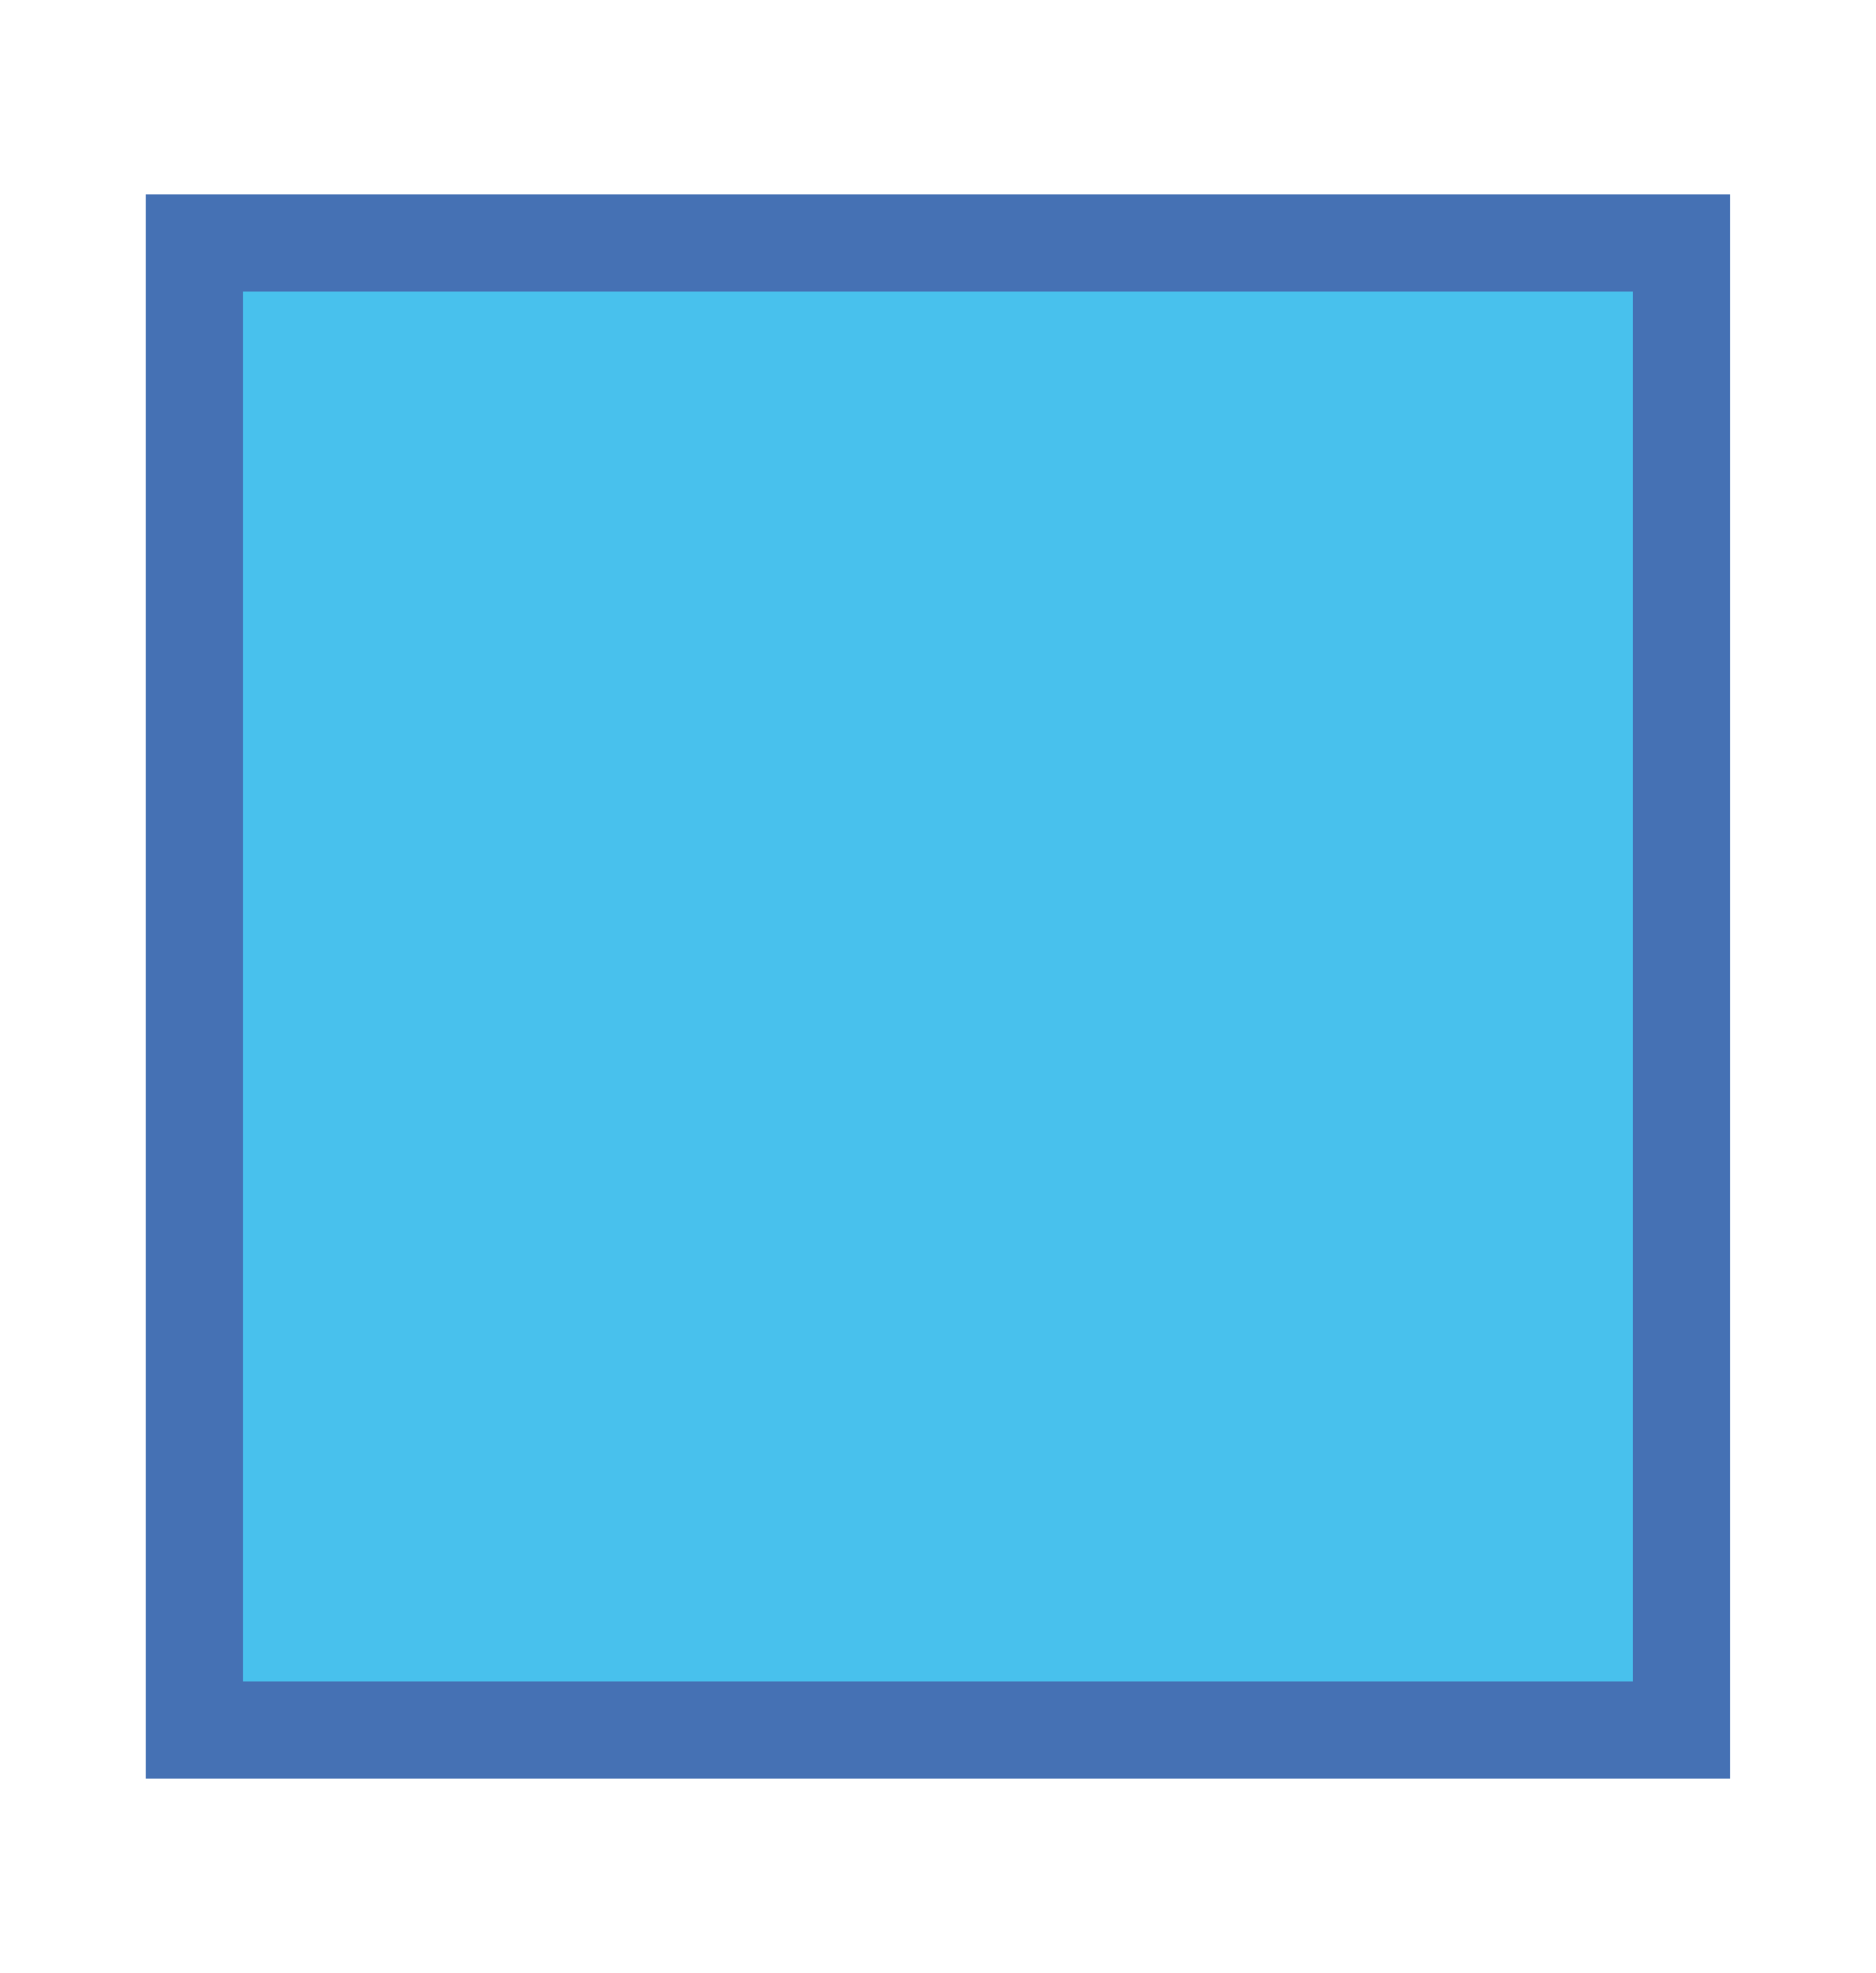
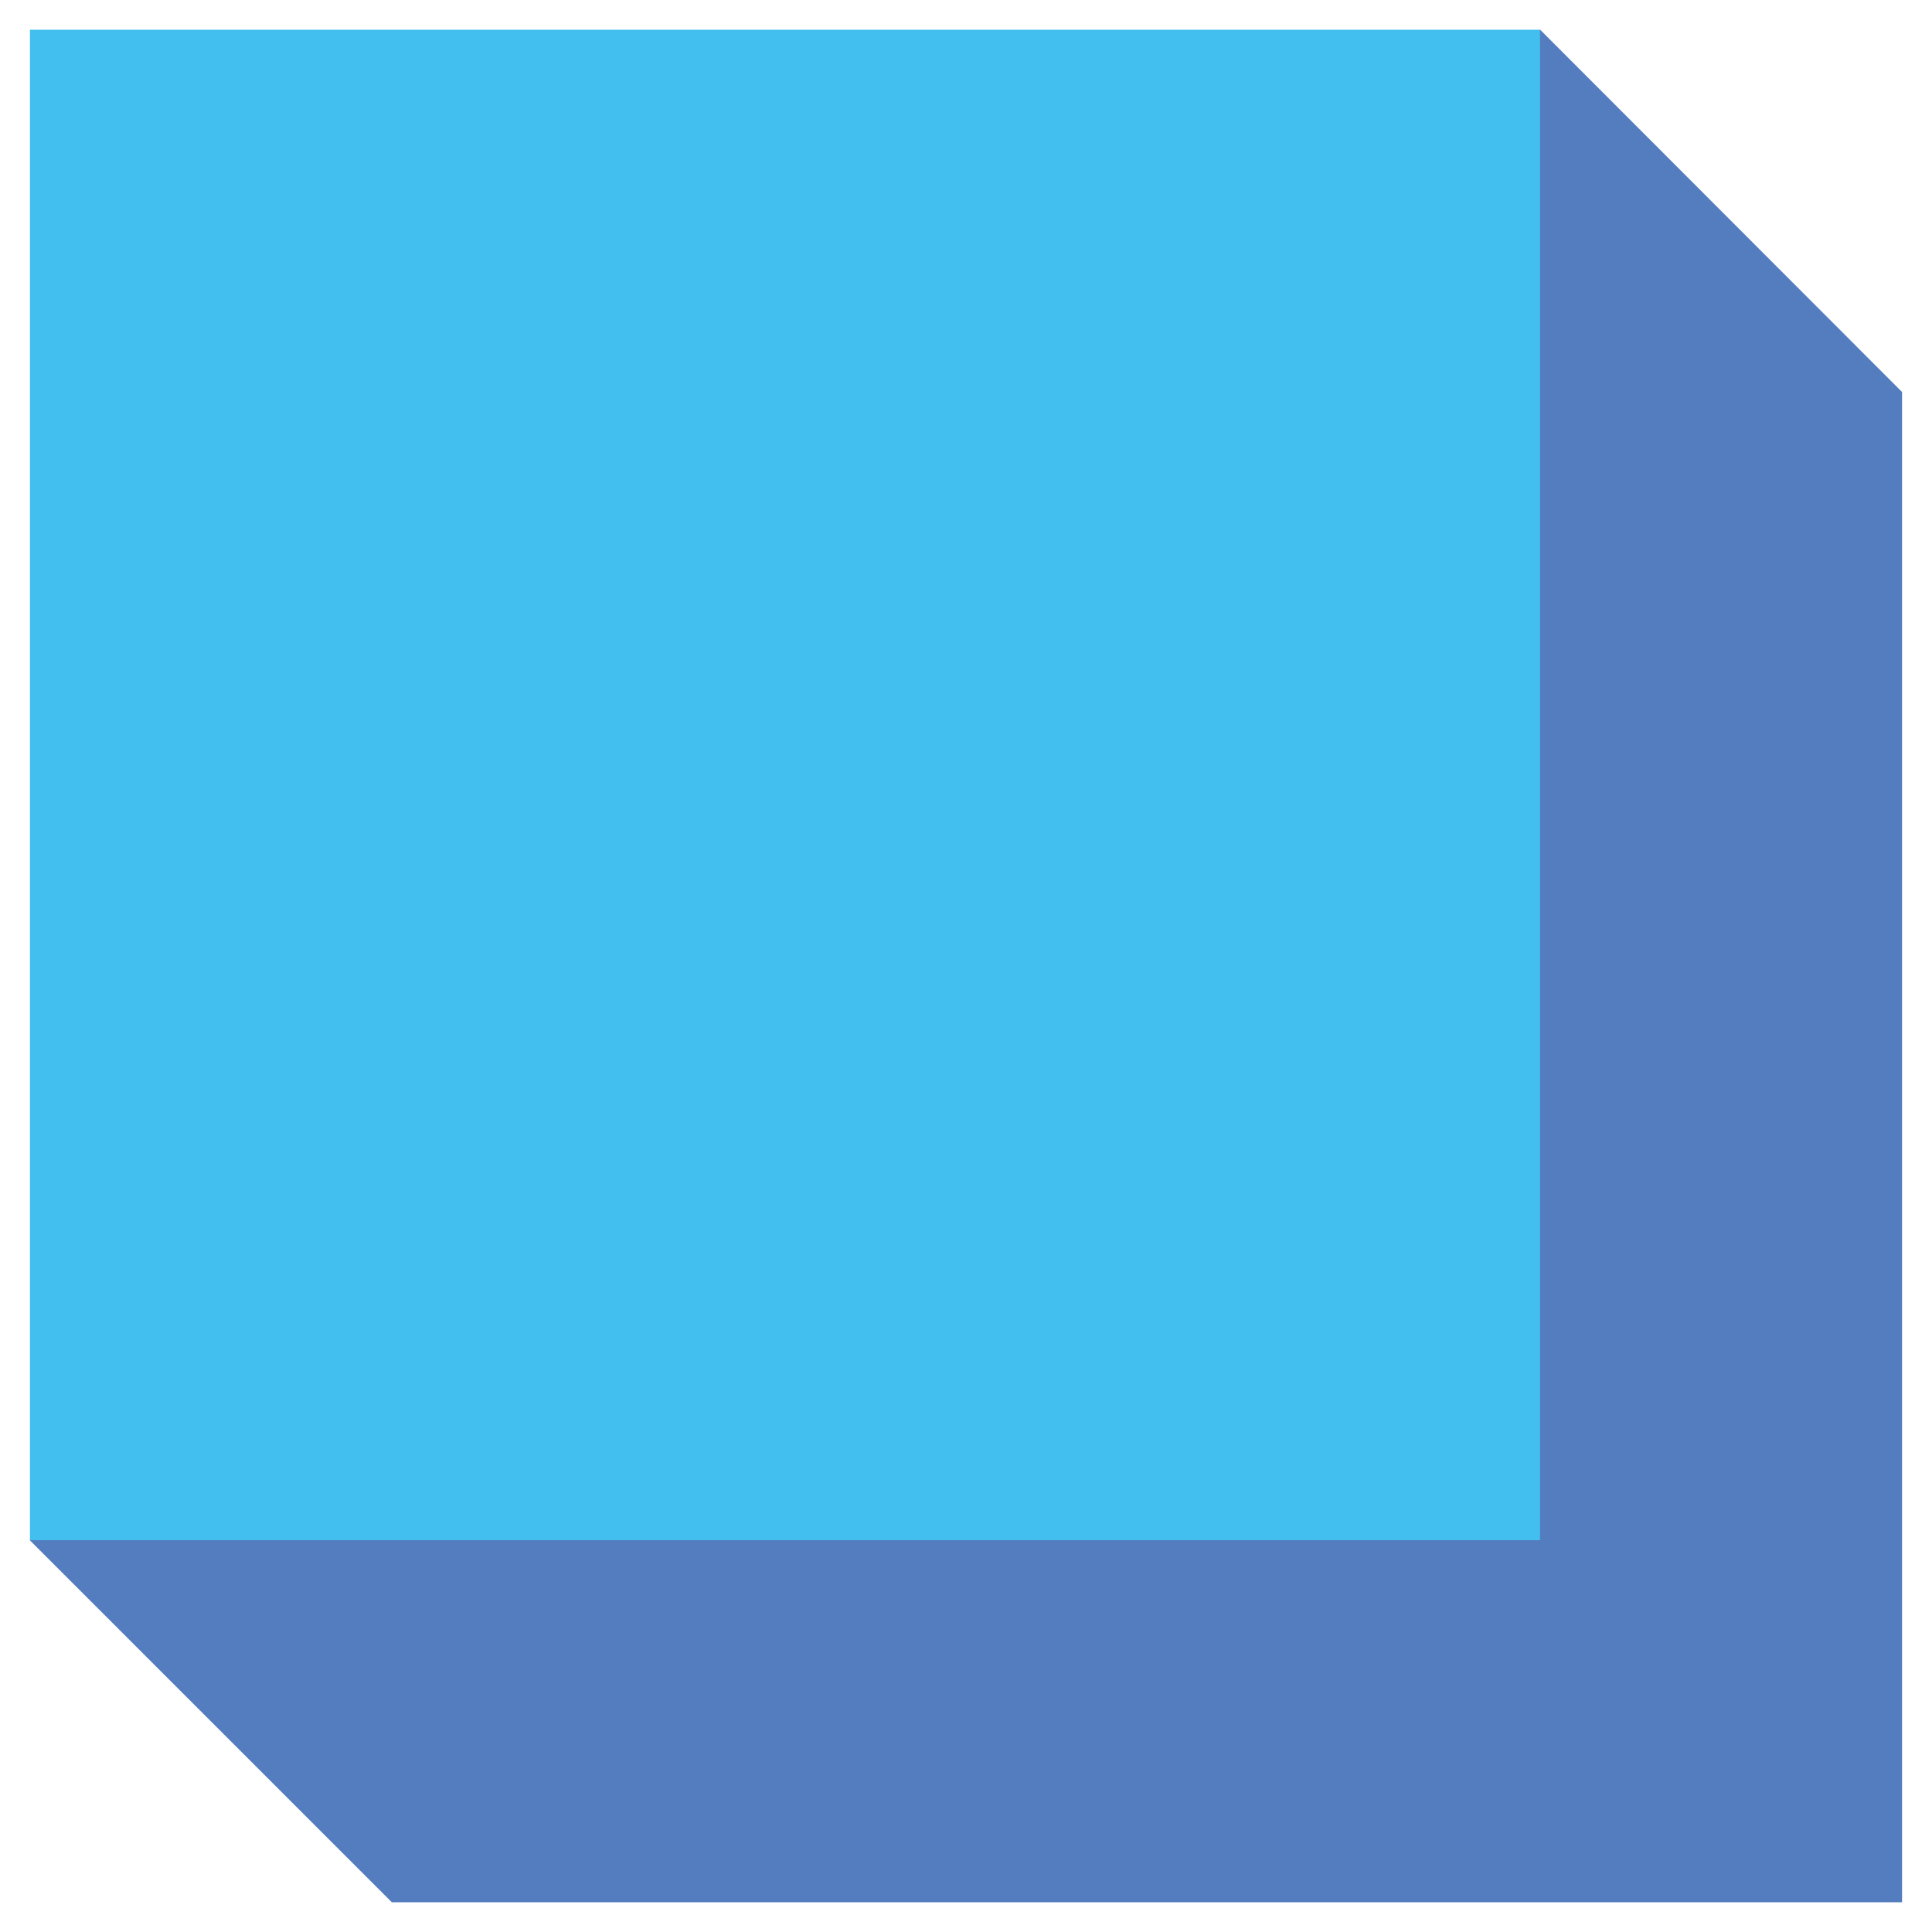
- <svg xmlns="http://www.w3.org/2000/svg" version="1.1" id="Layer_1" x="0px" y="0px" viewBox="0 0 19.3 20.3" enable-background="new 0 0 19.3 20.3" xml:space="preserve">
-   <rect x="2" y="2.5" fill="#48C1ED" stroke="#4571B4" stroke-miterlimit="10" width="15.3" height="15.3" />
+ <svg xmlns="http://www.w3.org/2000/svg" version="1.1" id="Layer_1" x="0px" y="0px" width="10px" height="10px" viewBox="0 0 10 10" enable-background="new 0 0 10 10" xml:space="preserve">
+   <g>
+     <polygon fill="#547DBF" points="9.845,9.846 2.028,9.846 0.155,7.973 2.028,2.029 7.972,0.154 9.845,2.029  " />
+     <rect x="0.155" y="0.154" fill="#42BFEE" width="7.816" height="7.818" />
+   </g>
</svg>
